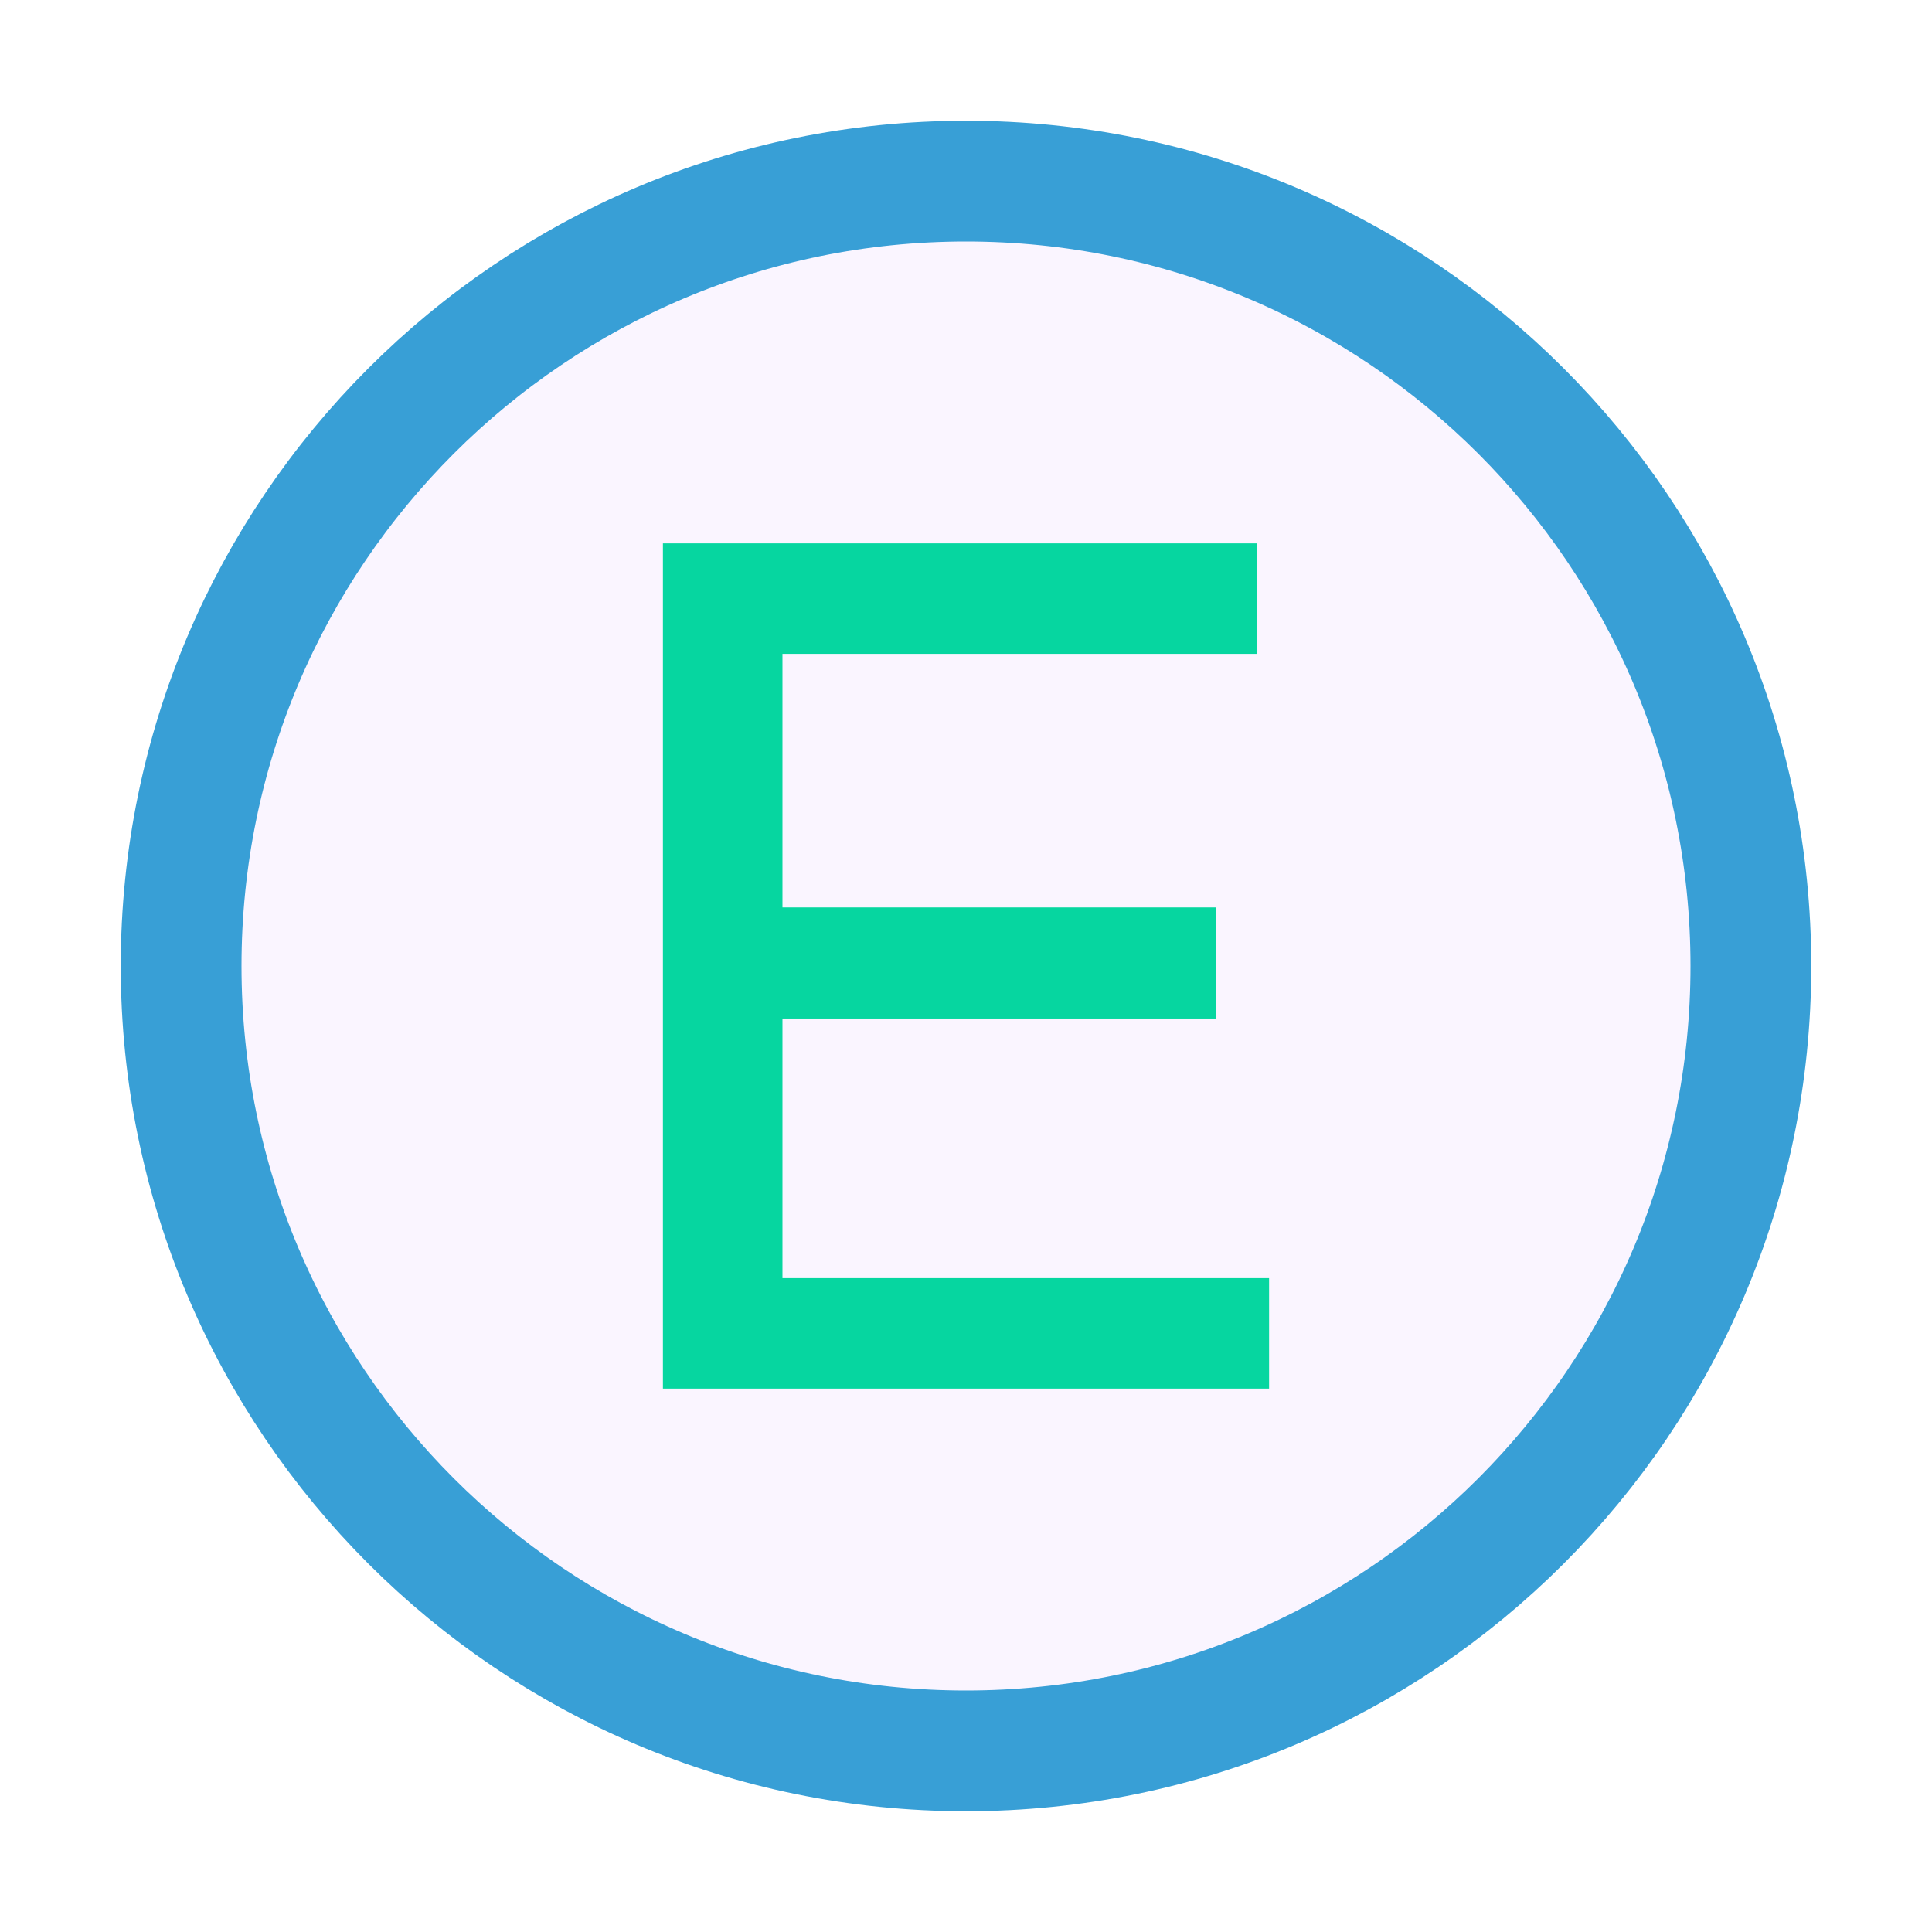
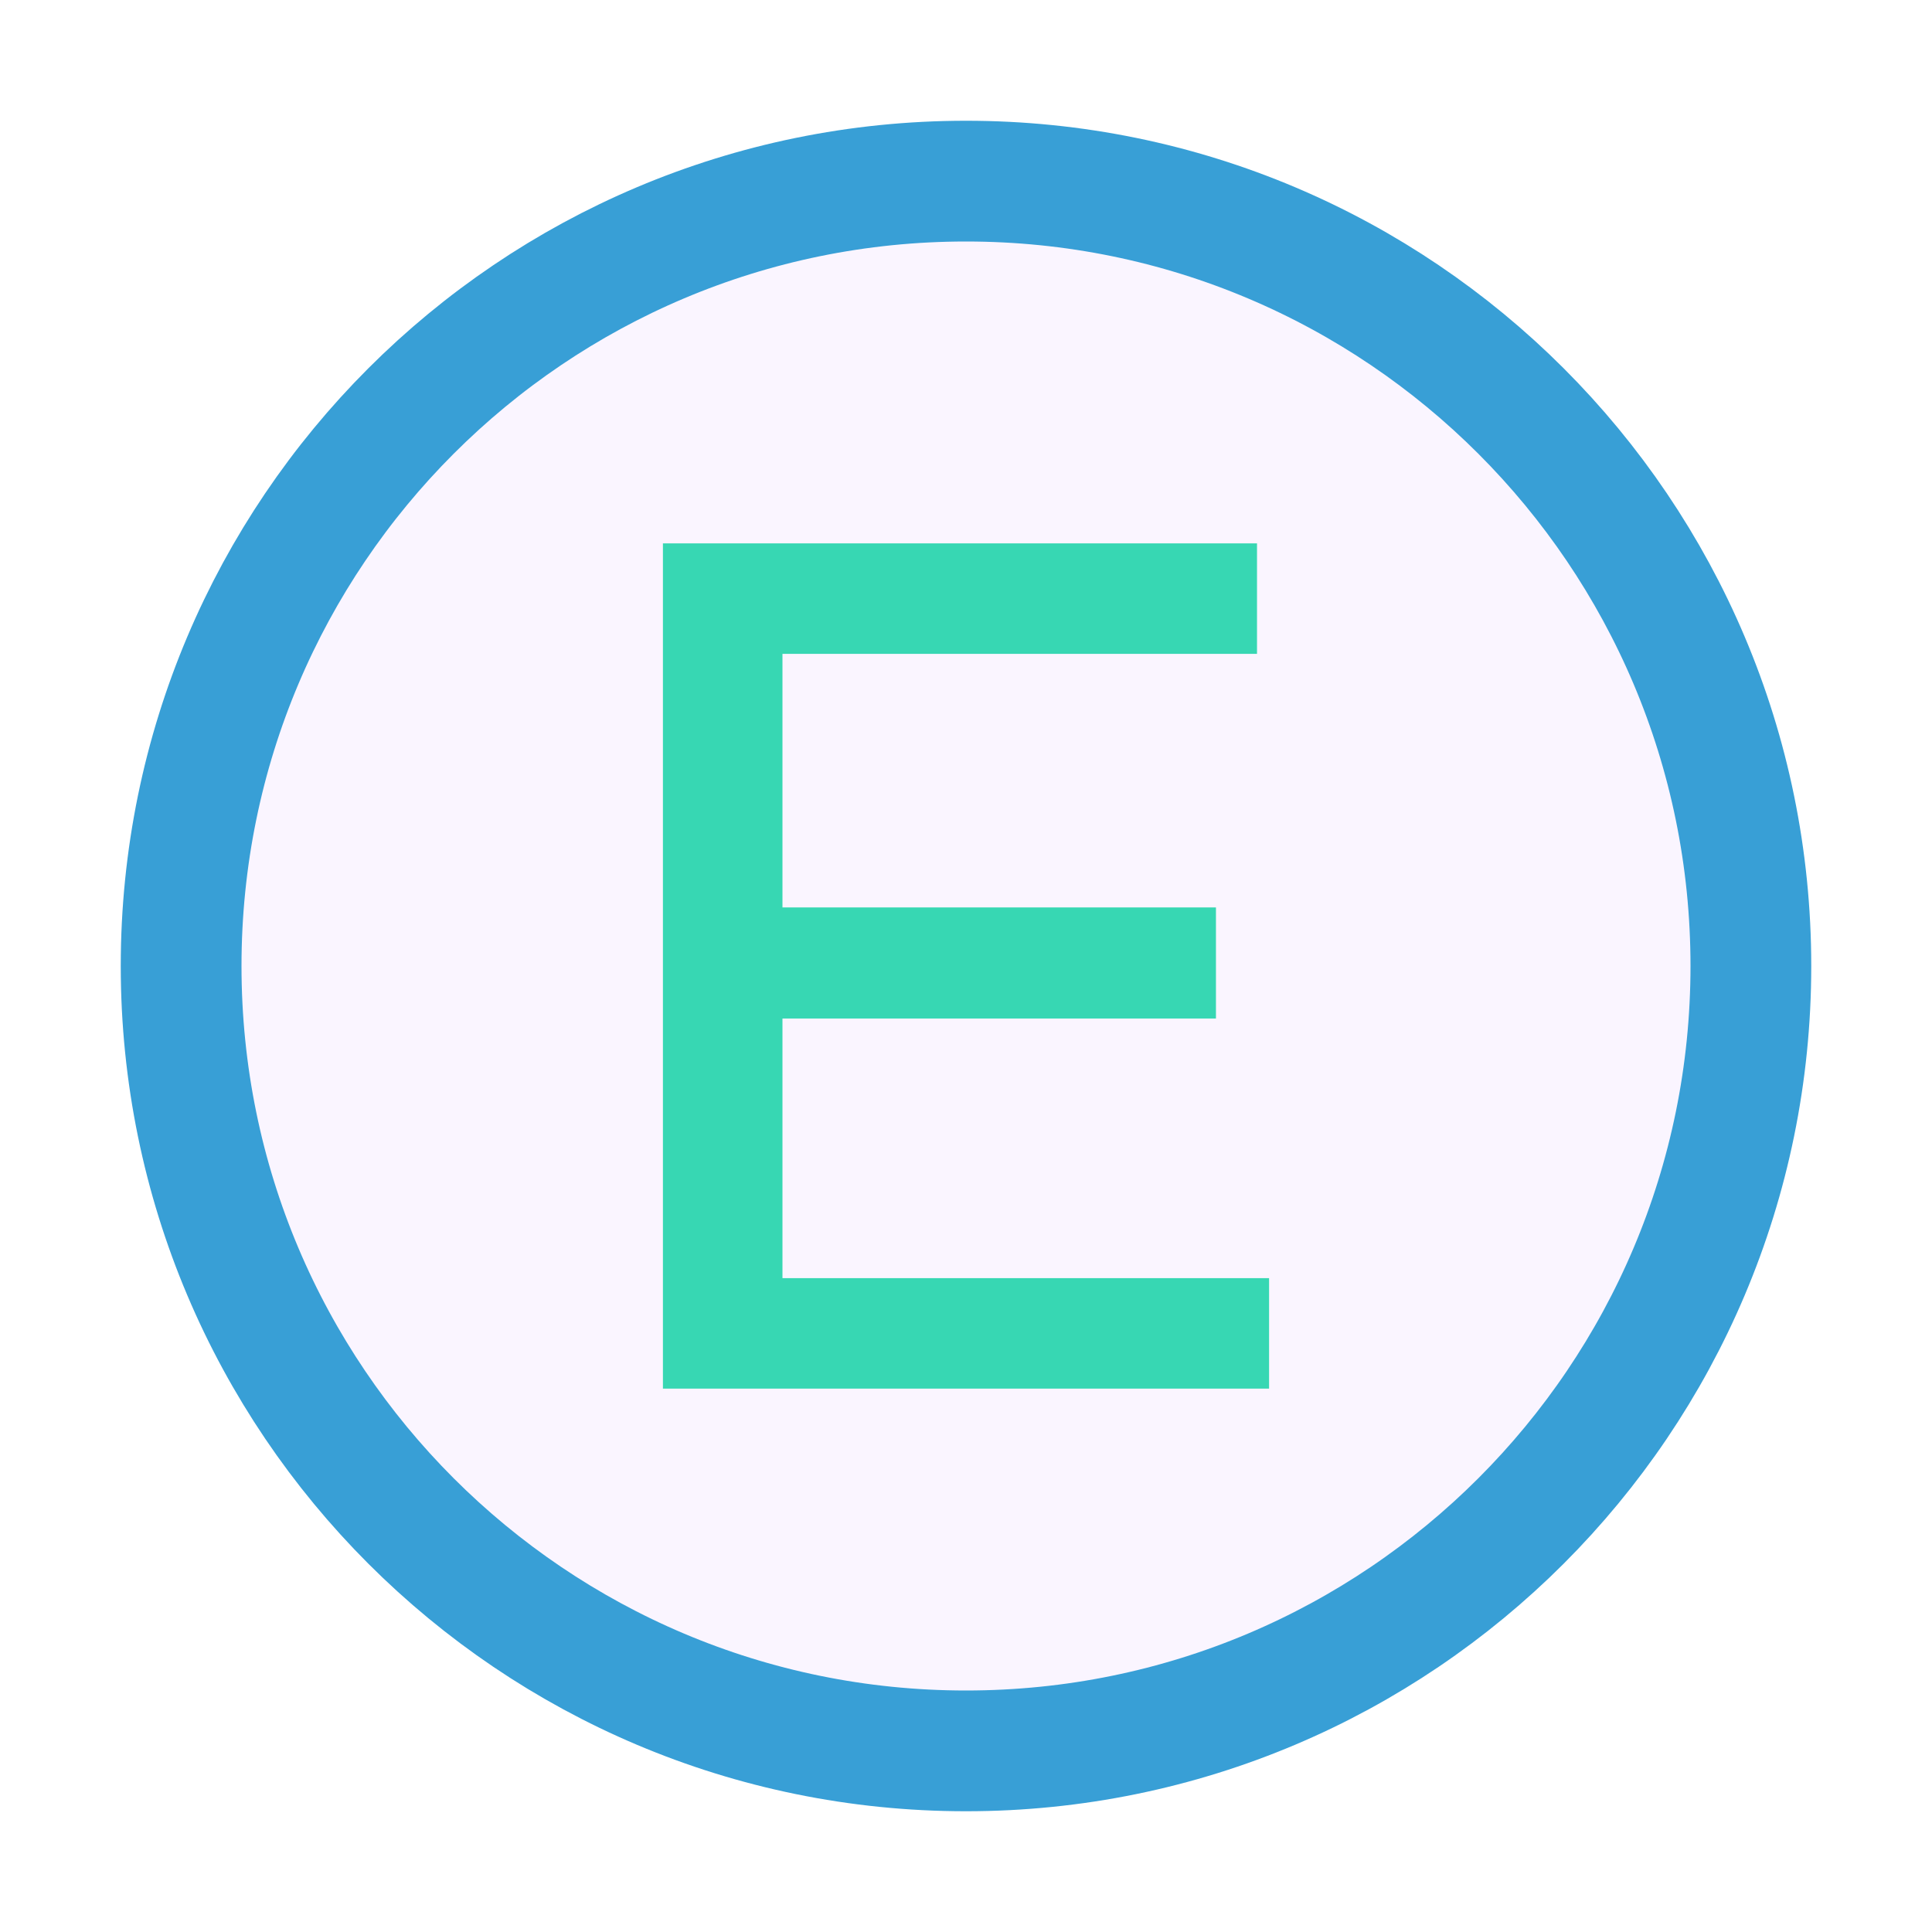
<svg xmlns="http://www.w3.org/2000/svg" width="16" height="16" viewBox="0 0 16 16" fill="none">
  <circle cx="8" cy="8" r="6.5" fill="#FAF5FF" stroke="#389FD6" />
-   <path fill="#06D6A0" d="M5.49 11.5H10.51V10.585H6.48V8.435H10.07V7.515H6.48V5.415H10.41V4.5H5.49V11.5Z" />
+   <path fill="#06D0A0" opacity="0.8" d="M5.49 11.5H10.51V10.585H6.48V8.435H10.07V7.515H6.48V5.415H10.41V4.5H5.49V11.5Z" />
</svg>
